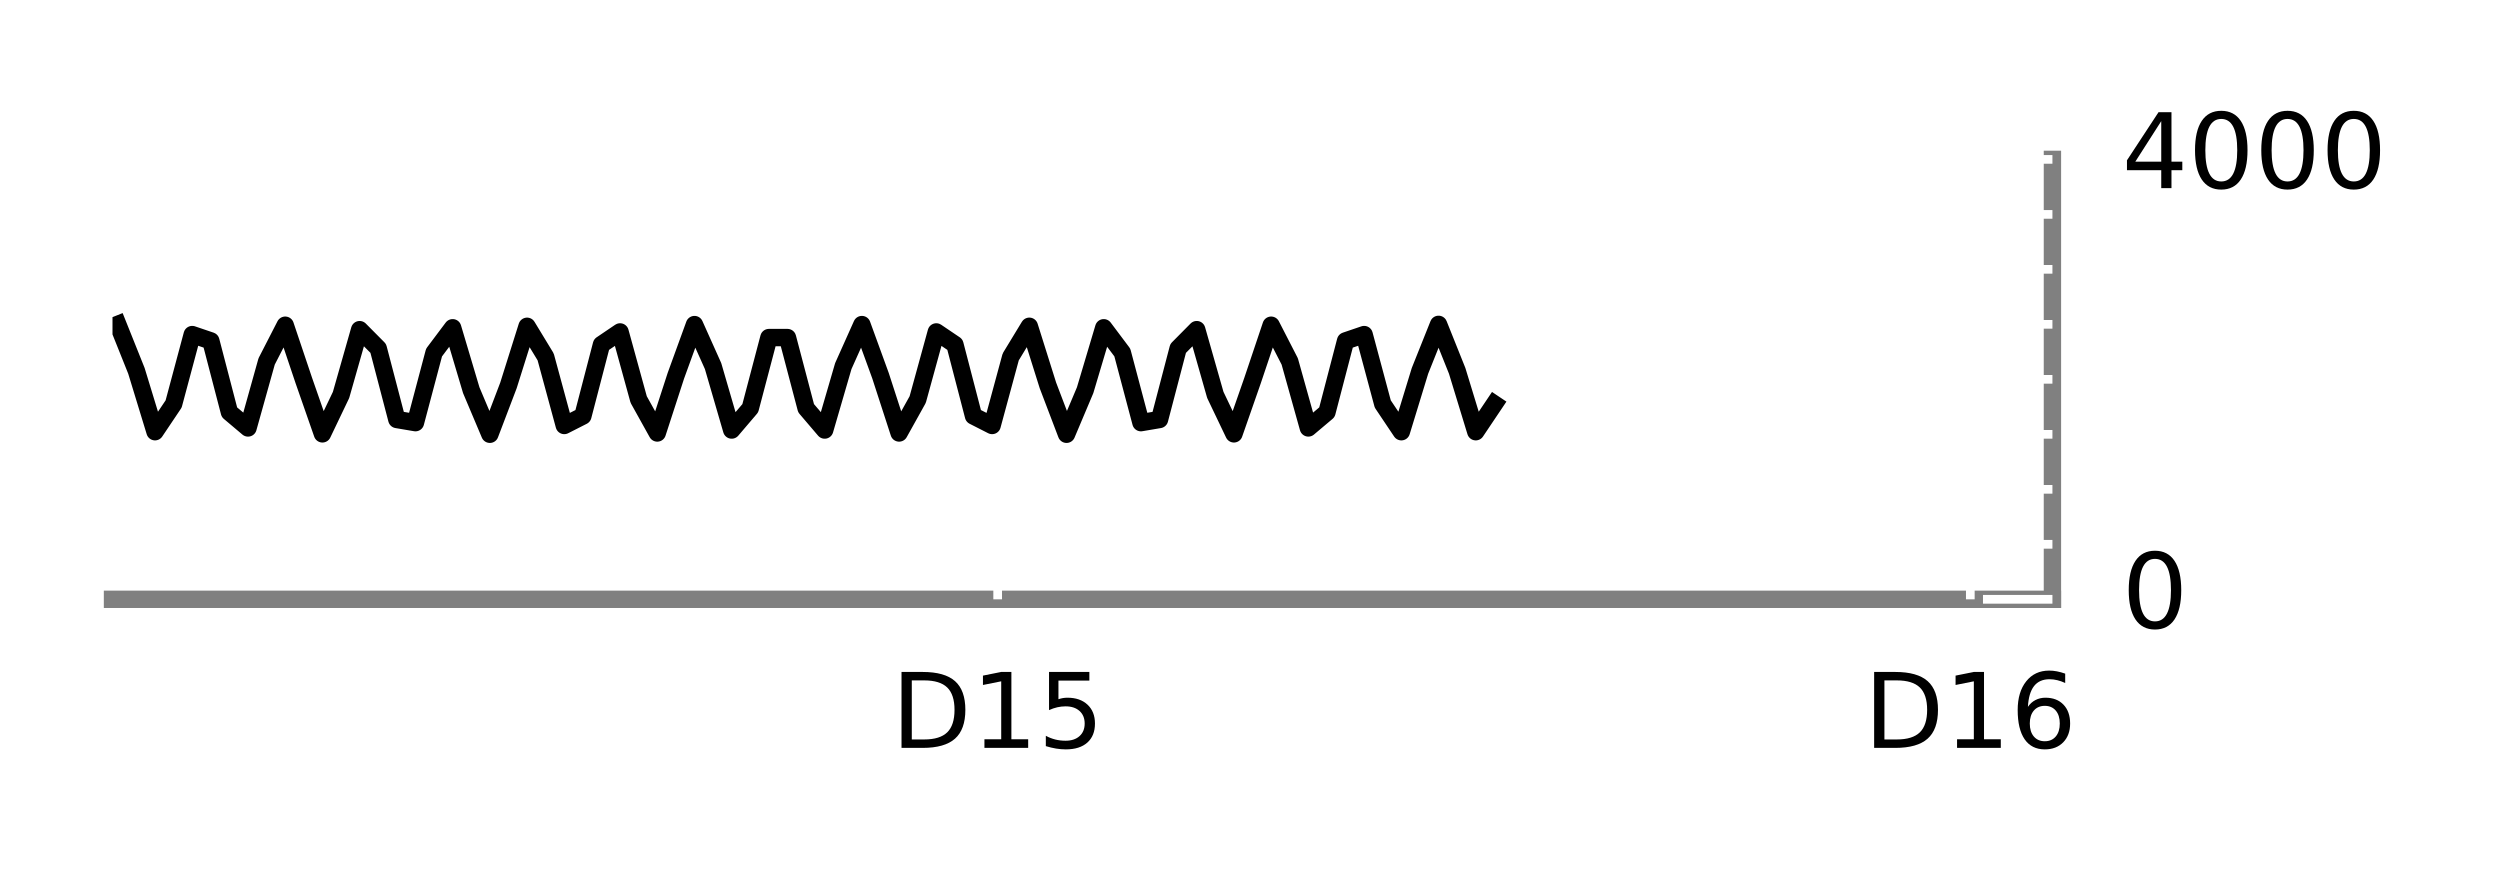
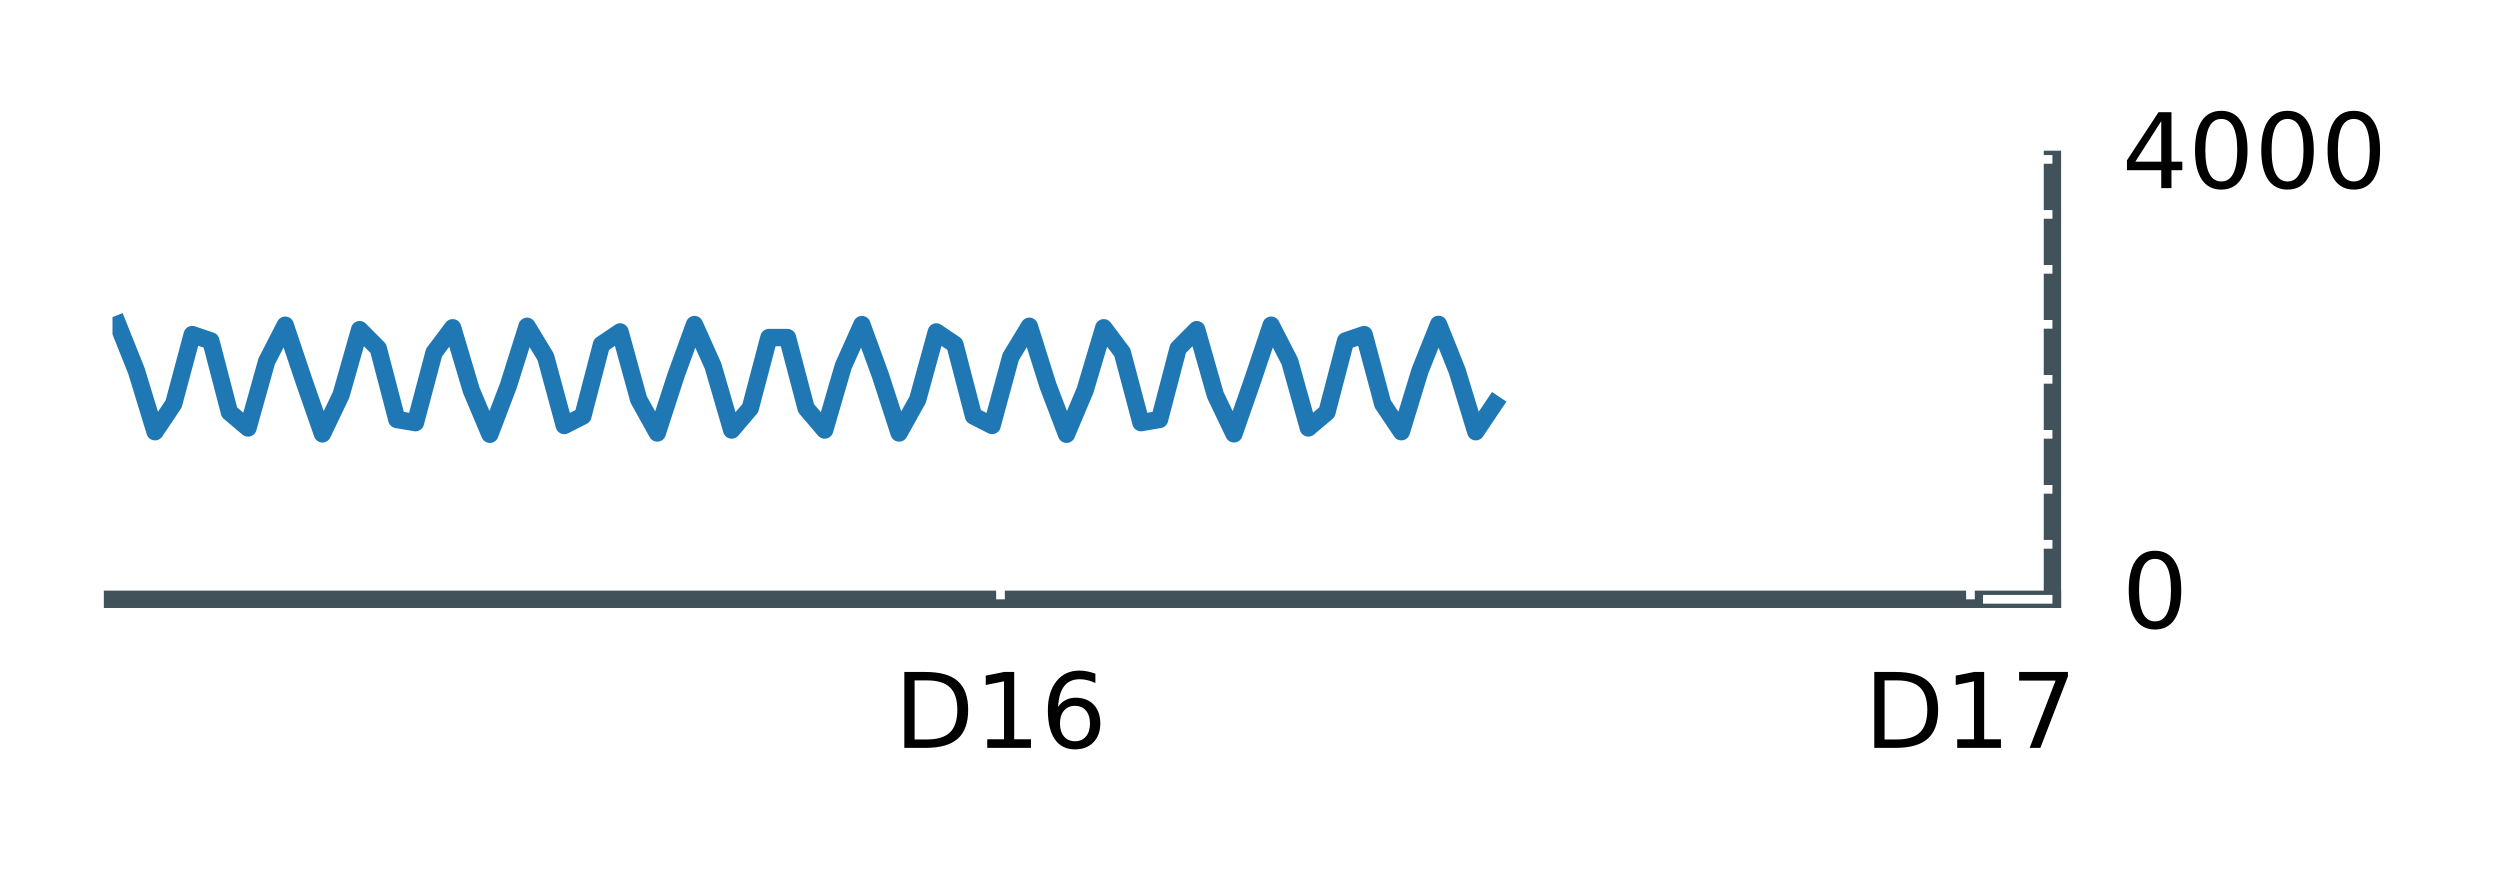
<svg xmlns="http://www.w3.org/2000/svg" xmlns:xlink="http://www.w3.org/1999/xlink" height="50pt" version="1.1" viewBox="0 0 144 50" width="144pt">
  <defs>
    <style type="text/css">
*{stroke-linecap:butt;stroke-linejoin:round;stroke-miterlimit:100000;}
  </style>
  </defs>
  <g id="figure_1">
    <g id="patch_1">
      <path d="M 0 50.4  L 144 50.4  L 144 0  L 0 0  z " style="fill:#ffffff;" />
    </g>
    <g id="axes_1">
      <g id="patch_2">
        <path d="M 6.48 34.52  L 118.22 34.52  L 118.22 9.18  L 6.48 9.18  z " style="fill:#ffffff;" />
      </g>
      <g id="line2d_1">
-         <path clip-path="url(#p70ff514e21)" d="M 6.786 18.683  L 7.858 21.361  L 8.929 24.867  L 10.001 23.269  L 11.072 19.271  L 12.144 19.635  L 13.215 23.746  L 14.286 24.65  L 15.358 20.818  L 16.429 18.732  L 17.501 21.92  L 18.572 24.99  L 19.644 22.749  L 20.715 18.988  L 21.787 20.068  L 22.858 24.163  L 23.93 24.345  L 25.001 20.307  L 26.073 18.879  L 27.144 22.476  L 28.216 25.014  L 29.287 22.2  L 30.359 18.794  L 31.43 20.557  L 32.502 24.508  L 33.573 23.963  L 34.645 19.844  L 35.716 19.119  L 36.788 23.013  L 37.859 24.94  L 38.931 21.64  L 40.002 18.695  L 41.073 21.086  L 42.145 24.77  L 43.216 23.514  L 44.288 19.444  L 45.359 19.444  L 46.431 23.514  L 47.502 24.77  L 48.574 21.087  L 49.645 18.695  L 50.717 21.64  L 51.788 24.94  L 52.86 23.014  L 53.931 19.119  L 55.003 19.844  L 56.074 23.962  L 57.146 24.508  L 58.217 20.558  L 59.289 18.793  L 60.36 22.199  L 61.432 25.014  L 62.503 22.477  L 63.575 18.879  L 64.646 20.306  L 65.718 24.345  L 66.789 24.163  L 67.86 20.069  L 68.932 18.987  L 70.003 22.748  L 71.075 24.99  L 72.146 21.921  L 73.218 18.732  L 74.289 20.818  L 75.361 24.649  L 76.432 23.746  L 77.504 19.636  L 78.575 19.271  L 79.647 23.269  L 80.718 24.867  L 81.79 21.362  L 82.861 18.683  L 83.933 21.361  L 85.004 24.867  L 86.076 23.27  " style="fill:none;stroke:#000000;stroke-linecap:square;" />
+         <path clip-path="url(#ped90eaa486)" d="M 6.786 18.683  L 7.858 21.361  L 8.929 24.867  L 10.001 23.269  L 11.072 19.271  L 12.144 19.635  L 13.215 23.746  L 14.286 24.65  L 15.358 20.818  L 16.429 18.732  L 17.501 21.92  L 18.572 24.99  L 19.644 22.749  L 20.715 18.988  L 21.787 20.068  L 22.858 24.163  L 23.93 24.345  L 25.001 20.307  L 26.073 18.879  L 27.144 22.476  L 28.216 25.014  L 29.287 22.2  L 30.359 18.794  L 31.43 20.557  L 32.502 24.508  L 33.573 23.963  L 34.645 19.844  L 35.716 19.119  L 36.788 23.013  L 37.859 24.94  L 38.931 21.64  L 40.002 18.695  L 41.073 21.086  L 42.145 24.77  L 43.216 23.514  L 44.288 19.444  L 45.359 19.444  L 46.431 23.514  L 47.502 24.77  L 48.574 21.087  L 49.645 18.695  L 50.717 21.64  L 51.788 24.94  L 52.86 23.014  L 53.931 19.119  L 55.003 19.844  L 56.074 23.962  L 57.146 24.508  L 58.217 20.558  L 59.289 18.793  L 60.36 22.199  L 61.432 25.014  L 62.503 22.477  L 63.575 18.879  L 64.646 20.306  L 65.718 24.345  L 66.789 24.163  L 67.86 20.069  L 68.932 18.987  L 70.003 22.748  L 71.075 24.99  L 72.146 21.921  L 73.218 18.732  L 74.289 20.818  L 75.361 24.649  L 76.432 23.746  L 77.504 19.636  L 78.575 19.271  L 79.647 23.269  L 80.718 24.867  L 81.79 21.362  L 82.861 18.683  L 83.933 21.361  L 85.004 24.867  L 86.076 23.27  " style="fill:none;stroke:#1f78b4;stroke-linecap:square;" />
      </g>
      <g id="patch_3">
        <path d="M 6.48 9.18  L 118.22 9.18  " style="fill:none;" />
      </g>
      <g id="patch_4">
-         <path d="M 118.22 34.52  L 118.22 9.18  " style="fill:none;stroke:#808080;stroke-linecap:square;stroke-linejoin:miter;" />
+         <path d="M 118.22 34.52  L 118.22 9.18  " style="fill:none;stroke:#42525a;stroke-linecap:square;stroke-linejoin:miter;" />
      </g>
      <g id="patch_5">
-         <path d="M 6.48 34.52  L 118.22 34.52  " style="fill:none;stroke:#808080;stroke-linecap:square;stroke-linejoin:miter;" />
+         <path d="M 6.48 34.52  L 118.22 34.52  " style="fill:none;stroke:#42525a;stroke-linecap:square;stroke-linejoin:miter;" />
      </g>
      <g id="patch_6">
        <path d="M 6.48 34.52  L 6.48 9.18  " style="fill:none;" />
      </g>
      <g id="matplotlib.axis_1">
        <g id="xtick_1">
          <g id="line2d_2">
            <defs>
-               <path d="M 0 0  L 0 -4  " id="m0299c71be2" style="stroke:#ffffff;stroke-width:0.5;" />
+               <path d="M 0 0  L 0 -4  " id="m5d9c5e8b12" style="stroke:#ffffff;stroke-width:0.5;" />
            </defs>
            <g>
-               <use style="fill:#ffffff;stroke:#ffffff;stroke-width:0.5;" x="57.466" xlink:href="#m0299c71be2" y="34.52" />
+               <use style="fill:#ffffff;stroke:#ffffff;stroke-width:0.5;" x="57.628" xlink:href="#m5d9c5e8b12" y="34.52" />
            </g>
          </g>
          <g id="line2d_3">
            <defs>
-               <path d="M 0 0  L 0 4  " id="mec600b3f4e" style="stroke:#ffffff;stroke-width:0.5;" />
+               <path d="M 0 0  L 0 4  " id="mc0d3e71dae" style="stroke:#ffffff;stroke-width:0.5;" />
            </defs>
            <g>
-               <use style="fill:#ffffff;stroke:#ffffff;stroke-width:0.5;" x="57.466" xlink:href="#mec600b3f4e" y="9.18" />
+               <use style="fill:#ffffff;stroke:#ffffff;stroke-width:0.5;" x="57.628" xlink:href="#mc0d3e71dae" y="9.18" />
            </g>
          </g>
          <g id="text_1">
            <defs>
              <path d="M 12.406 8.297  L 28.516 8.297  L 28.516 63.922  L 10.984 60.406  L 10.984 69.391  L 28.422 72.906  L 38.281 72.906  L 38.281 8.297  L 54.391 8.297  L 54.391 0  L 12.406 0  z " id="BitstreamVeraSans-Roman-31" />
              <path d="M 19.672 64.797  L 19.672 8.109  L 31.594 8.109  Q 46.688 8.109 53.688 14.938  Q 60.688 21.781 60.688 36.531  Q 60.688 51.172 53.688 57.984  Q 46.688 64.797 31.594 64.797  z M 9.812 72.906  L 30.078 72.906  Q 51.266 72.906 61.172 64.094  Q 71.094 55.281 71.094 36.531  Q 71.094 17.672 61.125 8.828  Q 51.172 0 30.078 0  L 9.812 0  z " id="BitstreamVeraSans-Roman-44" />
-               <path d="M 10.797 72.906  L 49.516 72.906  L 49.516 64.594  L 19.828 64.594  L 19.828 46.734  Q 21.969 47.469 24.109 47.828  Q 26.266 48.188 28.422 48.188  Q 40.625 48.188 47.75 41.5  Q 54.891 34.812 54.891 23.391  Q 54.891 11.625 47.562 5.094  Q 40.234 -1.422 26.906 -1.422  Q 22.312 -1.422 17.547 -0.641  Q 12.797 0.141 7.719 1.703  L 7.719 11.625  Q 12.109 9.234 16.797 8.062  Q 21.484 6.891 26.703 6.891  Q 35.156 6.891 40.078 11.328  Q 45.016 15.766 45.016 23.391  Q 45.016 31 40.078 35.438  Q 35.156 39.891 26.703 39.891  Q 22.75 39.891 18.812 39.016  Q 14.891 38.141 10.797 36.281  z " id="BitstreamVeraSans-Roman-35" />
+               <path d="M 33.016 40.375  Q 26.375 40.375 22.484 35.828  Q 18.609 31.297 18.609 23.391  Q 18.609 15.531 22.484 10.953  Q 26.375 6.391 33.016 6.391  Q 39.656 6.391 43.531 10.953  Q 47.406 15.531 47.406 23.391  Q 47.406 31.297 43.531 35.828  Q 39.656 40.375 33.016 40.375  M 52.594 71.297  L 52.594 62.312  Q 48.875 64.062 45.094 64.984  Q 41.312 65.922 37.594 65.922  Q 27.828 65.922 22.672 59.328  Q 17.531 52.734 16.797 39.406  Q 19.672 43.656 24.016 45.922  Q 28.375 48.188 33.594 48.188  Q 44.578 48.188 50.953 41.516  Q 57.328 34.859 57.328 23.391  Q 57.328 12.156 50.688 5.359  Q 44.047 -1.422 33.016 -1.422  Q 20.359 -1.422 13.672 8.266  Q 6.984 17.969 6.984 36.375  Q 6.984 53.656 15.188 63.938  Q 23.391 74.219 37.203 74.219  Q 40.922 74.219 44.703 73.484  Q 48.484 72.75 52.594 71.297  " id="BitstreamVeraSans-Roman-36" />
            </defs>
-             <g transform="translate(51.33897 43.07906)scale(0.06 -0.06)">
+             <g transform="translate(51.50077 43.07906)scale(0.06 -0.06)">
              <use xlink:href="#BitstreamVeraSans-Roman-44" />
              <use x="77.002" xlink:href="#BitstreamVeraSans-Roman-31" />
-               <use x="140.625" xlink:href="#BitstreamVeraSans-Roman-35" />
+               <use x="140.625" xlink:href="#BitstreamVeraSans-Roman-36" />
            </g>
          </g>
        </g>
        <g id="xtick_2">
          <g id="line2d_4">
            <g>
-               <use style="fill:#ffffff;stroke:#ffffff;stroke-width:0.5;" x="113.49" xlink:href="#m0299c71be2" y="34.52" />
+               <use style="fill:#ffffff;stroke:#ffffff;stroke-width:0.5;" x="113.498" xlink:href="#m5d9c5e8b12" y="34.52" />
            </g>
          </g>
          <g id="line2d_5">
            <g>
-               <use style="fill:#ffffff;stroke:#ffffff;stroke-width:0.5;" x="113.49" xlink:href="#mec600b3f4e" y="9.18" />
+               <use style="fill:#ffffff;stroke:#ffffff;stroke-width:0.5;" x="113.498" xlink:href="#mc0d3e71dae" y="9.18" />
            </g>
          </g>
          <g id="text_2">
            <defs>
-               <path d="M 33.016 40.375  Q 26.375 40.375 22.484 35.828  Q 18.609 31.297 18.609 23.391  Q 18.609 15.531 22.484 10.953  Q 26.375 6.391 33.016 6.391  Q 39.656 6.391 43.531 10.953  Q 47.406 15.531 47.406 23.391  Q 47.406 31.297 43.531 35.828  Q 39.656 40.375 33.016 40.375  M 52.594 71.297  L 52.594 62.312  Q 48.875 64.062 45.094 64.984  Q 41.312 65.922 37.594 65.922  Q 27.828 65.922 22.672 59.328  Q 17.531 52.734 16.797 39.406  Q 19.672 43.656 24.016 45.922  Q 28.375 48.188 33.594 48.188  Q 44.578 48.188 50.953 41.516  Q 57.328 34.859 57.328 23.391  Q 57.328 12.156 50.688 5.359  Q 44.047 -1.422 33.016 -1.422  Q 20.359 -1.422 13.672 8.266  Q 6.984 17.969 6.984 36.375  Q 6.984 53.656 15.188 63.938  Q 23.391 74.219 37.203 74.219  Q 40.922 74.219 44.703 73.484  Q 48.484 72.75 52.594 71.297  " id="BitstreamVeraSans-Roman-36" />
+               <path d="M 8.203 72.906  L 55.078 72.906  L 55.078 68.703  L 28.609 0  L 18.312 0  L 43.219 64.594  L 8.203 64.594  z " id="BitstreamVeraSans-Roman-37" />
            </defs>
-             <g transform="translate(107.362 43.07906)scale(0.06 -0.06)">
+             <g transform="translate(107.3708 43.07906)scale(0.06 -0.06)">
              <use xlink:href="#BitstreamVeraSans-Roman-44" />
              <use x="77.002" xlink:href="#BitstreamVeraSans-Roman-31" />
-               <use x="140.625" xlink:href="#BitstreamVeraSans-Roman-36" />
+               <use x="140.625" xlink:href="#BitstreamVeraSans-Roman-37" />
            </g>
          </g>
        </g>
      </g>
      <g id="matplotlib.axis_2">
        <g id="ytick_1">
          <g id="line2d_6">
            <defs>
-               <path d="M 0 0  L -4 0  " id="m235eb04b35" style="stroke:#ffffff;stroke-width:0.5;" />
+               <path d="M 0 0  L -4 0  " id="m2249d5202e" style="stroke:#ffffff;stroke-width:0.5;" />
            </defs>
            <g>
-               <use style="fill:#ffffff;stroke:#ffffff;stroke-width:0.5;" x="118.22" xlink:href="#m235eb04b35" y="34.52" />
+               <use style="fill:#ffffff;stroke:#ffffff;stroke-width:0.5;" x="118.22" xlink:href="#m2249d5202e" y="34.52" />
            </g>
          </g>
          <g id="text_3">
            <defs>
              <path d="M 31.781 66.406  Q 24.172 66.406 20.328 58.906  Q 16.5 51.422 16.5 36.375  Q 16.5 21.391 20.328 13.891  Q 24.172 6.391 31.781 6.391  Q 39.453 6.391 43.281 13.891  Q 47.125 21.391 47.125 36.375  Q 47.125 51.422 43.281 58.906  Q 39.453 66.406 31.781 66.406  M 31.781 74.219  Q 44.047 74.219 50.516 64.516  Q 56.984 54.828 56.984 36.375  Q 56.984 17.969 50.516 8.266  Q 44.047 -1.422 31.781 -1.422  Q 19.531 -1.422 13.062 8.266  Q 6.594 17.969 6.594 36.375  Q 6.594 54.828 13.062 64.516  Q 19.531 74.219 31.781 74.219  " id="BitstreamVeraSans-Roman-30" />
            </defs>
            <g transform="translate(122.22 36.17562)scale(0.06 -0.06)">
              <use xlink:href="#BitstreamVeraSans-Roman-30" />
            </g>
          </g>
        </g>
        <g id="ytick_2">
          <g id="line2d_7">
            <g>
-               <use style="fill:#ffffff;stroke:#ffffff;stroke-width:0.5;" x="118.22" xlink:href="#m235eb04b35" y="31.352" />
+               <use style="fill:#ffffff;stroke:#ffffff;stroke-width:0.5;" x="118.22" xlink:href="#m2249d5202e" y="31.352" />
            </g>
          </g>
        </g>
        <g id="ytick_3">
          <g id="line2d_8">
            <g>
-               <use style="fill:#ffffff;stroke:#ffffff;stroke-width:0.5;" x="118.22" xlink:href="#m235eb04b35" y="28.185" />
+               <use style="fill:#ffffff;stroke:#ffffff;stroke-width:0.5;" x="118.22" xlink:href="#m2249d5202e" y="28.185" />
            </g>
          </g>
        </g>
        <g id="ytick_4">
          <g id="line2d_9">
            <g>
-               <use style="fill:#ffffff;stroke:#ffffff;stroke-width:0.5;" x="118.22" xlink:href="#m235eb04b35" y="25.017" />
+               <use style="fill:#ffffff;stroke:#ffffff;stroke-width:0.5;" x="118.22" xlink:href="#m2249d5202e" y="25.017" />
            </g>
          </g>
        </g>
        <g id="ytick_5">
          <g id="line2d_10">
            <g>
-               <use style="fill:#ffffff;stroke:#ffffff;stroke-width:0.5;" x="118.22" xlink:href="#m235eb04b35" y="21.85" />
+               <use style="fill:#ffffff;stroke:#ffffff;stroke-width:0.5;" x="118.22" xlink:href="#m2249d5202e" y="21.85" />
            </g>
          </g>
        </g>
        <g id="ytick_6">
          <g id="line2d_11">
            <g>
-               <use style="fill:#ffffff;stroke:#ffffff;stroke-width:0.5;" x="118.22" xlink:href="#m235eb04b35" y="18.683" />
+               <use style="fill:#ffffff;stroke:#ffffff;stroke-width:0.5;" x="118.22" xlink:href="#m2249d5202e" y="18.683" />
            </g>
          </g>
        </g>
        <g id="ytick_7">
          <g id="line2d_12">
            <g>
-               <use style="fill:#ffffff;stroke:#ffffff;stroke-width:0.5;" x="118.22" xlink:href="#m235eb04b35" y="15.515" />
+               <use style="fill:#ffffff;stroke:#ffffff;stroke-width:0.5;" x="118.22" xlink:href="#m2249d5202e" y="15.515" />
            </g>
          </g>
        </g>
        <g id="ytick_8">
          <g id="line2d_13">
            <g>
-               <use style="fill:#ffffff;stroke:#ffffff;stroke-width:0.5;" x="118.22" xlink:href="#m235eb04b35" y="12.348" />
+               <use style="fill:#ffffff;stroke:#ffffff;stroke-width:0.5;" x="118.22" xlink:href="#m2249d5202e" y="12.348" />
            </g>
          </g>
        </g>
        <g id="ytick_9">
          <g id="line2d_14">
            <g>
-               <use style="fill:#ffffff;stroke:#ffffff;stroke-width:0.5;" x="118.22" xlink:href="#m235eb04b35" y="9.18" />
+               <use style="fill:#ffffff;stroke:#ffffff;stroke-width:0.5;" x="118.22" xlink:href="#m2249d5202e" y="9.18" />
            </g>
          </g>
          <g id="text_4">
            <defs>
              <path d="M 37.797 64.312  L 12.891 25.391  L 37.797 25.391  z M 35.203 72.906  L 47.609 72.906  L 47.609 25.391  L 58.016 25.391  L 58.016 17.188  L 47.609 17.188  L 47.609 0  L 37.797 0  L 37.797 17.188  L 4.891 17.188  L 4.891 26.703  z " id="BitstreamVeraSans-Roman-34" />
            </defs>
            <g transform="translate(122.22 10.83563)scale(0.06 -0.06)">
              <use xlink:href="#BitstreamVeraSans-Roman-34" />
              <use x="63.623" xlink:href="#BitstreamVeraSans-Roman-30" />
              <use x="127.246" xlink:href="#BitstreamVeraSans-Roman-30" />
              <use x="190.869" xlink:href="#BitstreamVeraSans-Roman-30" />
            </g>
          </g>
        </g>
      </g>
    </g>
  </g>
  <defs>
-     <clipPath id="p70ff514e21">
+     <clipPath id="ped90eaa486">
      <rect height="25.34" width="111.74" x="6.48" y="9.18" />
    </clipPath>
  </defs>
</svg>
